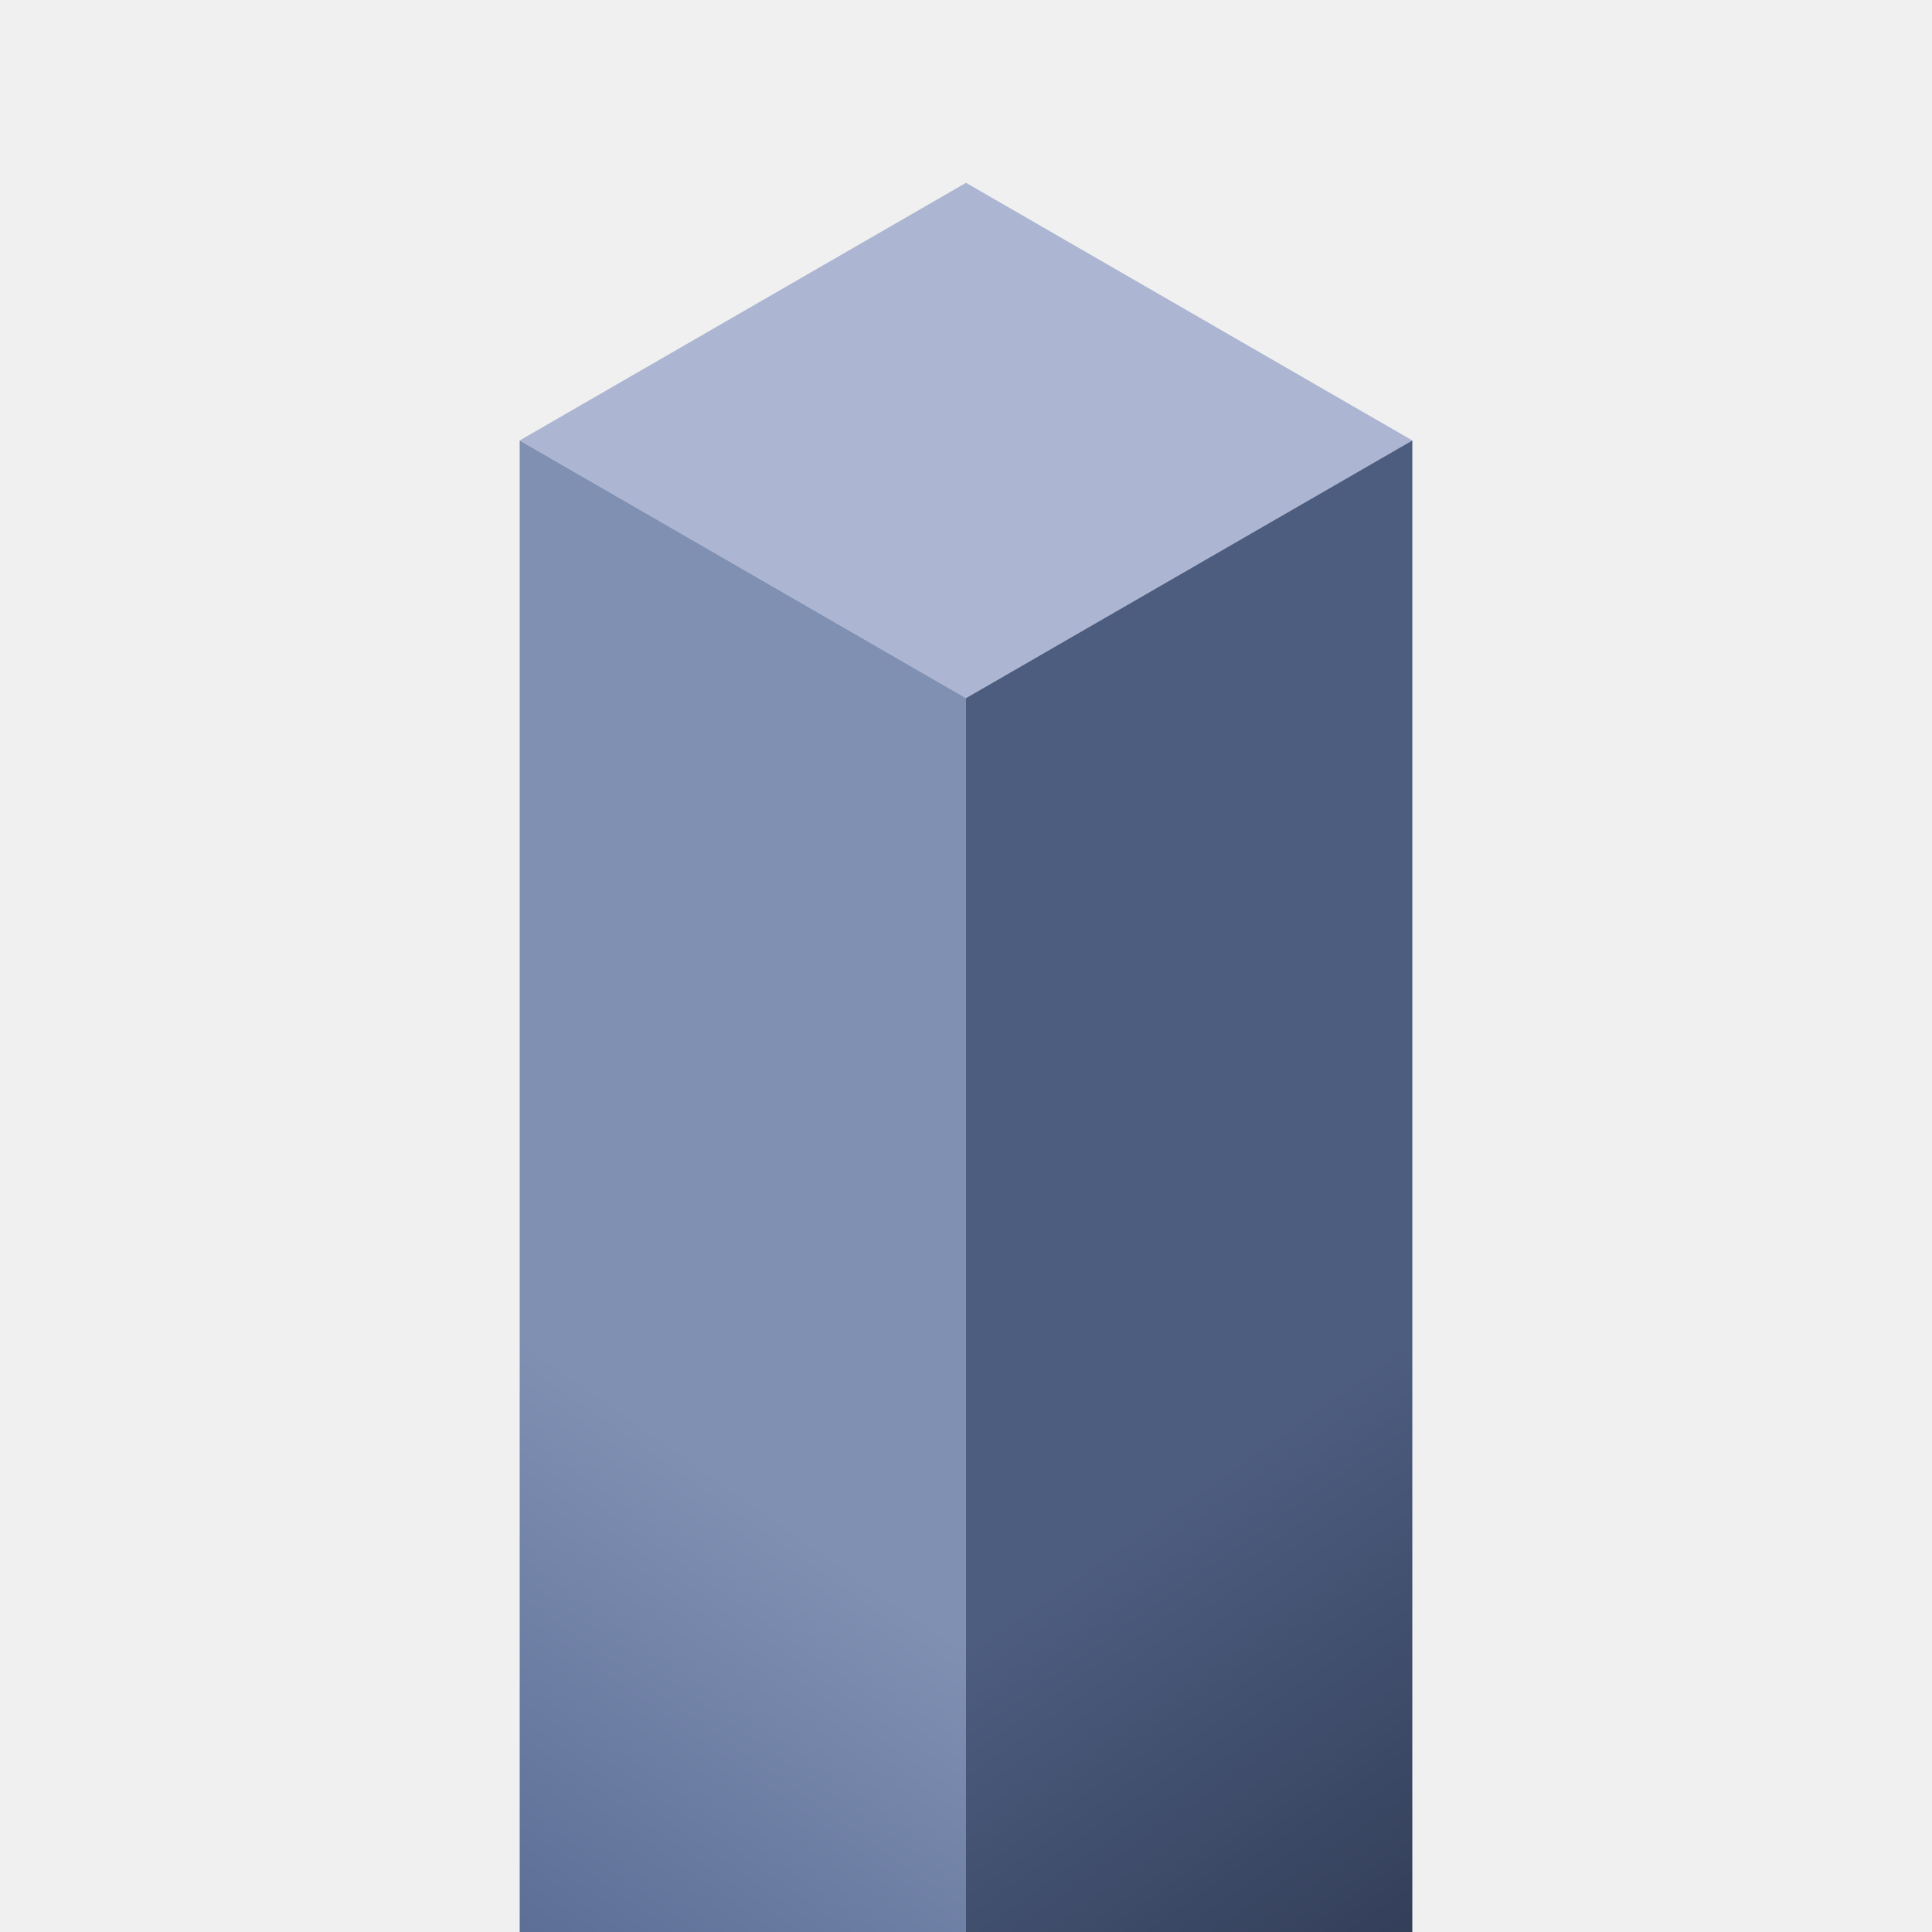
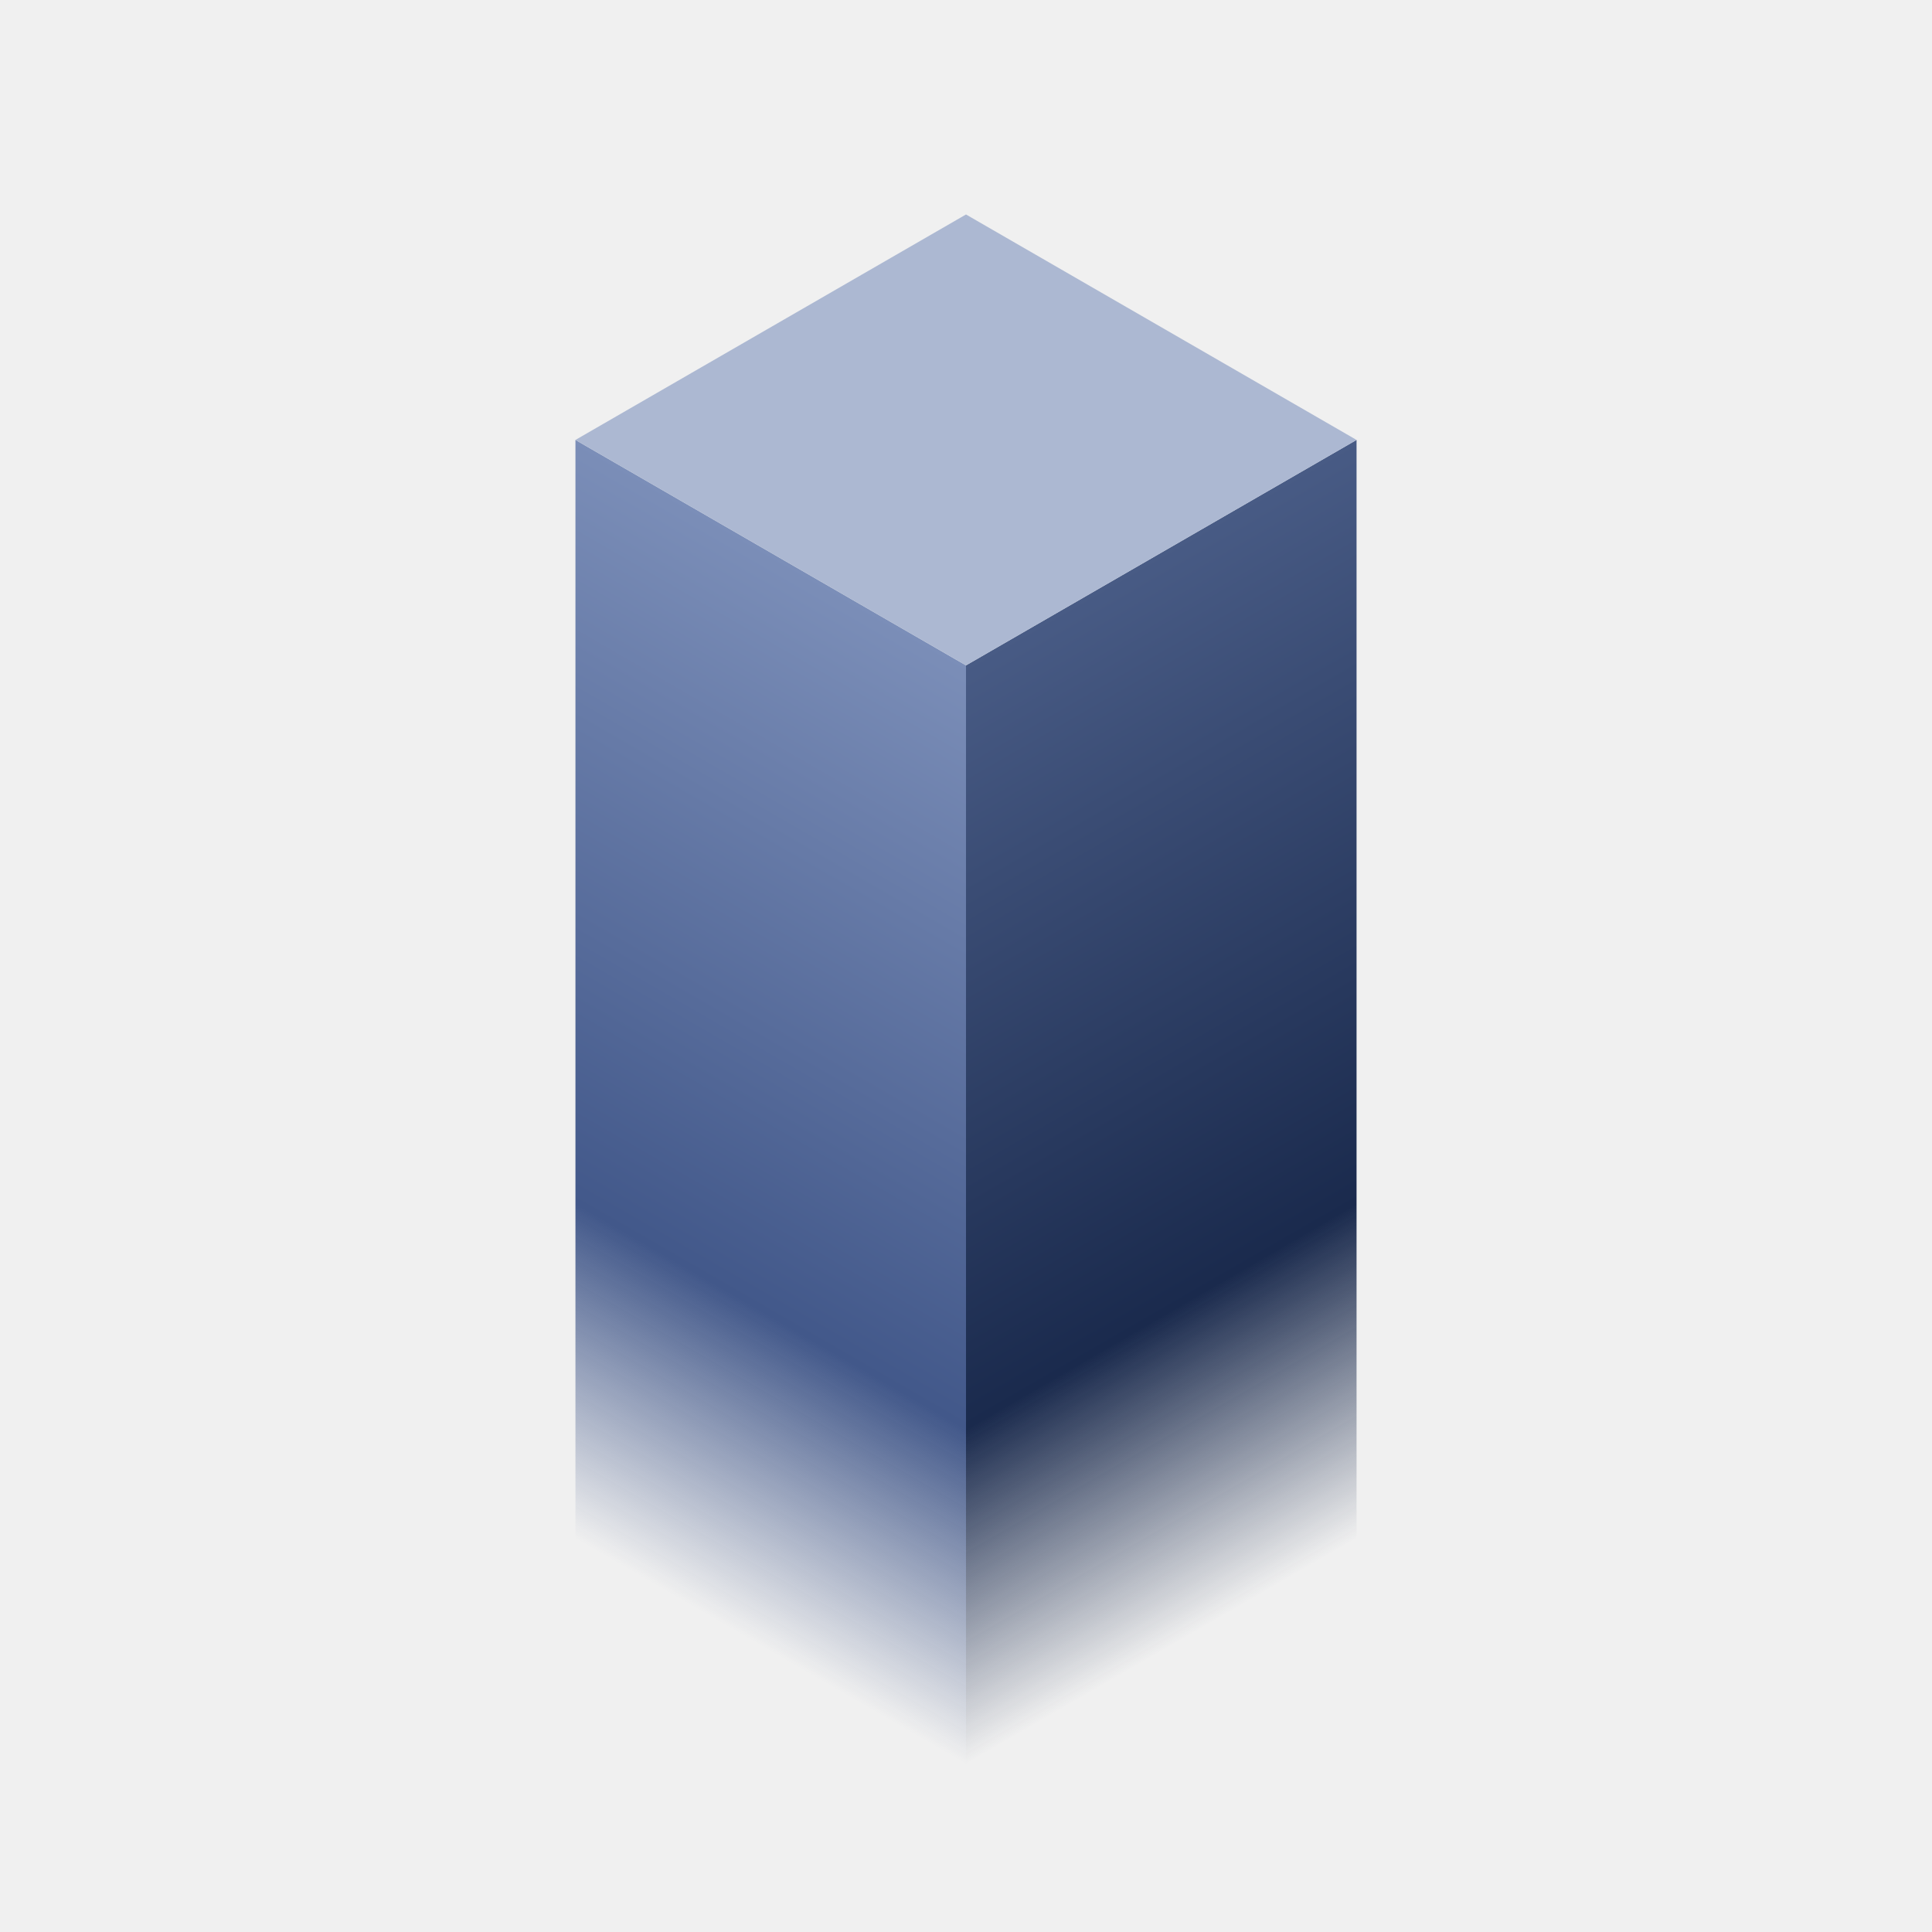
- <svg xmlns="http://www.w3.org/2000/svg" xmlns:xlink="http://www.w3.org/1999/xlink" id="svg1" version="1.1" viewBox="0 0 1024 1024">
+ <svg xmlns="http://www.w3.org/2000/svg" xmlns:xlink="http://www.w3.org/1999/xlink" id="svg1" version="1.1" viewBox="0 0 3840 3840" width="3840" height="3840">
  <defs id="defs2">
-     <linearGradient id="linearGradient4">
-       <stop style="stop-color:#8090b3;stop-opacity:1;" offset="0" id="stop3" />
-       <stop style="stop-color:#475a85;stop-opacity:1;" offset="1" id="stop4" />
+     <linearGradient id="linearGradient7">
+       <stop style="stop-color:#7b8eb8;stop-opacity:1;" offset="0" id="stop3" />
+       <stop style="stop-color:#42588a;stop-opacity:1;" offset="0.696" id="stop4" />
+       <stop style="stop-color:#42588a;stop-opacity:0;" offset="1" id="stop7" />
    </linearGradient>
-     <linearGradient id="linearGradient14">
-       <stop style="stop-color:#4d5d80;stop-opacity:1;" offset="0" id="stop14" />
-       <stop style="stop-color:#242d42;stop-opacity:1;" offset="1" id="stop15" />
+     <linearGradient id="linearGradient6">
+       <stop style="stop-color:#485b85;stop-opacity:1;" offset="0" id="stop5" />
+       <stop style="stop-color:#1a2a4d;stop-opacity:1;" offset="0.696" id="stop9" />
+       <stop style="stop-color:#1a2a4d;stop-opacity:0;" offset="1" id="stop6" />
    </linearGradient>
    <style id="style1">
      .st0 {
        fill: #bdbdbd;
        stroke: url(#linear-gradient);
      }

      .st0, .st1 {
        stroke-miterlimit: 10;
        stroke-opacity: 1;
        stroke-width: 4px;
      }

      .st1 {
        fill: none;
        stroke: url(#linear-gradient1);
      }
    </style>
    <linearGradient id="linear-gradient" x1="512" y1="1196.6" x2="512" y2="160.9" gradientUnits="userSpaceOnUse">
      <stop offset="0" stop-color="#000" stop-opacity=".2" id="stop1" />
      <stop offset="1" stop-color="#000" stop-opacity=".8" id="stop2" />
    </linearGradient>
    <linearGradient id="linear-gradient1" x1="512" y1="1194.3" x2="512" y2="307.2" xlink:href="#linear-gradient" />
-     <linearGradient xlink:href="#linearGradient14" id="linearGradient8" gradientUnits="userSpaceOnUse" gradientTransform="matrix(1.191105,0,0,1.191105,-97.84571,-239.8438)" x1="740.813" y1="773.951" x2="941.853" y2="1061.068" />
-     <linearGradient xlink:href="#linearGradient4" id="linearGradient1" gradientUnits="userSpaceOnUse" gradientTransform="matrix(-1.191105,0,0,1.191105,1121.846,-239.8438)" x1="740.813" y1="773.951" x2="941.853" y2="1061.068" />
+     <linearGradient xlink:href="#linearGradient6" id="linearGradient3" gradientUnits="userSpaceOnUse" gradientTransform="matrix(3.908609,0,0,3.908609,-33.2075,-678.718)" x1="592.207" y1="464.474" x2="834.653" y2="884.402" />
+     <linearGradient xlink:href="#linearGradient7" id="linearGradient1" gradientUnits="userSpaceOnUse" gradientTransform="matrix(-3.908609,0,0,3.908609,3969.207,-678.718)" x1="592.207" y1="464.474" x2="834.653" y2="884.402" />
  </defs>
+   <g id="layer4" style="display:none" transform="scale(3.75)">
+     <rect style="display:none;fill:#e97171;fill-opacity:1;stroke-width:8;stroke-linecap:round;stroke-linejoin:round;paint-order:stroke fill markers" id="rect7" width="1024" height="1024" x="0" y="0" />
+     <rect style="display:none;fill:#b2b11e;fill-opacity:1;stroke-width:8;stroke-linecap:round;stroke-linejoin:round;paint-order:stroke fill markers" id="rect6" width="1024" height="1024" x="0" y="0" />
+     <rect style="display:none;fill:#031861;fill-opacity:1;stroke-width:8;stroke-linecap:round;stroke-linejoin:round;paint-order:stroke fill markers" id="rect5" width="1024" height="1024" x="3.0316488e-14" y="0" />
+     <rect style="display:none;fill:#ffffff;fill-opacity:1;stroke-width:2.134;stroke-linecap:round;stroke-linejoin:round;paint-order:stroke fill markers" id="rect1" width="1024" height="1024" x="0" y="0" />
+     <rect style="display:inline;fill:#000000;fill-opacity:1;stroke-width:2.134;stroke-linecap:round;stroke-linejoin:round;paint-order:stroke fill markers" id="rect2" width="1024" height="1024" x="0" y="0" />
+   </g>
  <g id="layer1">
-     <path style="display:inline;fill:#acb6d2;fill-opacity:1;stroke:none;stroke-width:11.247;stroke-linecap:round;stroke-linejoin:round;stroke-opacity:0.996" d="M 748.555,233.448 512,96.895 275.445,233.448 512,370.002 Z" id="path2" />
-     <path style="display:inline;fill:url(#linearGradient8);fill-opacity:1;stroke:none;stroke-width:11.247;stroke-linecap:round;stroke-linejoin:round;stroke-opacity:0.996" d="M 748.555,233.448 512,370.002 V 1404.782 l 236.555,-136.553 z" id="path4" />
-     <path style="display:inline;fill:url(#linearGradient1);fill-opacity:1;stroke:none;stroke-width:11.247;stroke-linecap:round;stroke-linejoin:round;stroke-opacity:0.996" d="M 275.445,233.448 512,370.002 V 1404.782 L 275.445,1268.229 Z" id="path1" />
+     <g id="g2">
+       <path style="display:inline;opacity:1;fill:url(#linearGradient3);fill-opacity:1;stroke:none;stroke-width:36.906;stroke-linecap:round;stroke-linejoin:round;stroke-opacity:0.996" d="M 2744.256,874.389 1968,1322.489 v 3245.058 l 776.256,-448.1 z" id="path5" transform="translate(-48)" />
+       <path style="display:inline;opacity:1;fill:url(#linearGradient1);fill-opacity:1;stroke:none;stroke-width:36.906;stroke-linecap:round;stroke-linejoin:round;stroke-opacity:0.996" d="M 1191.744,874.389 1968,1322.489 V 4567.548 L 1191.744,4119.448 Z" id="path1" transform="translate(-48)" />
+       <path style="display:inline;fill:#acb8d2;fill-opacity:1;stroke:none;stroke-width:36.906;stroke-linecap:round;stroke-linejoin:round;stroke-opacity:0.996" d="M 2744.256,874.389 1968,426.289 1191.744,874.389 1968,1322.489 Z" id="path2" transform="translate(-48)" />
+     </g>
  </g>
</svg>
